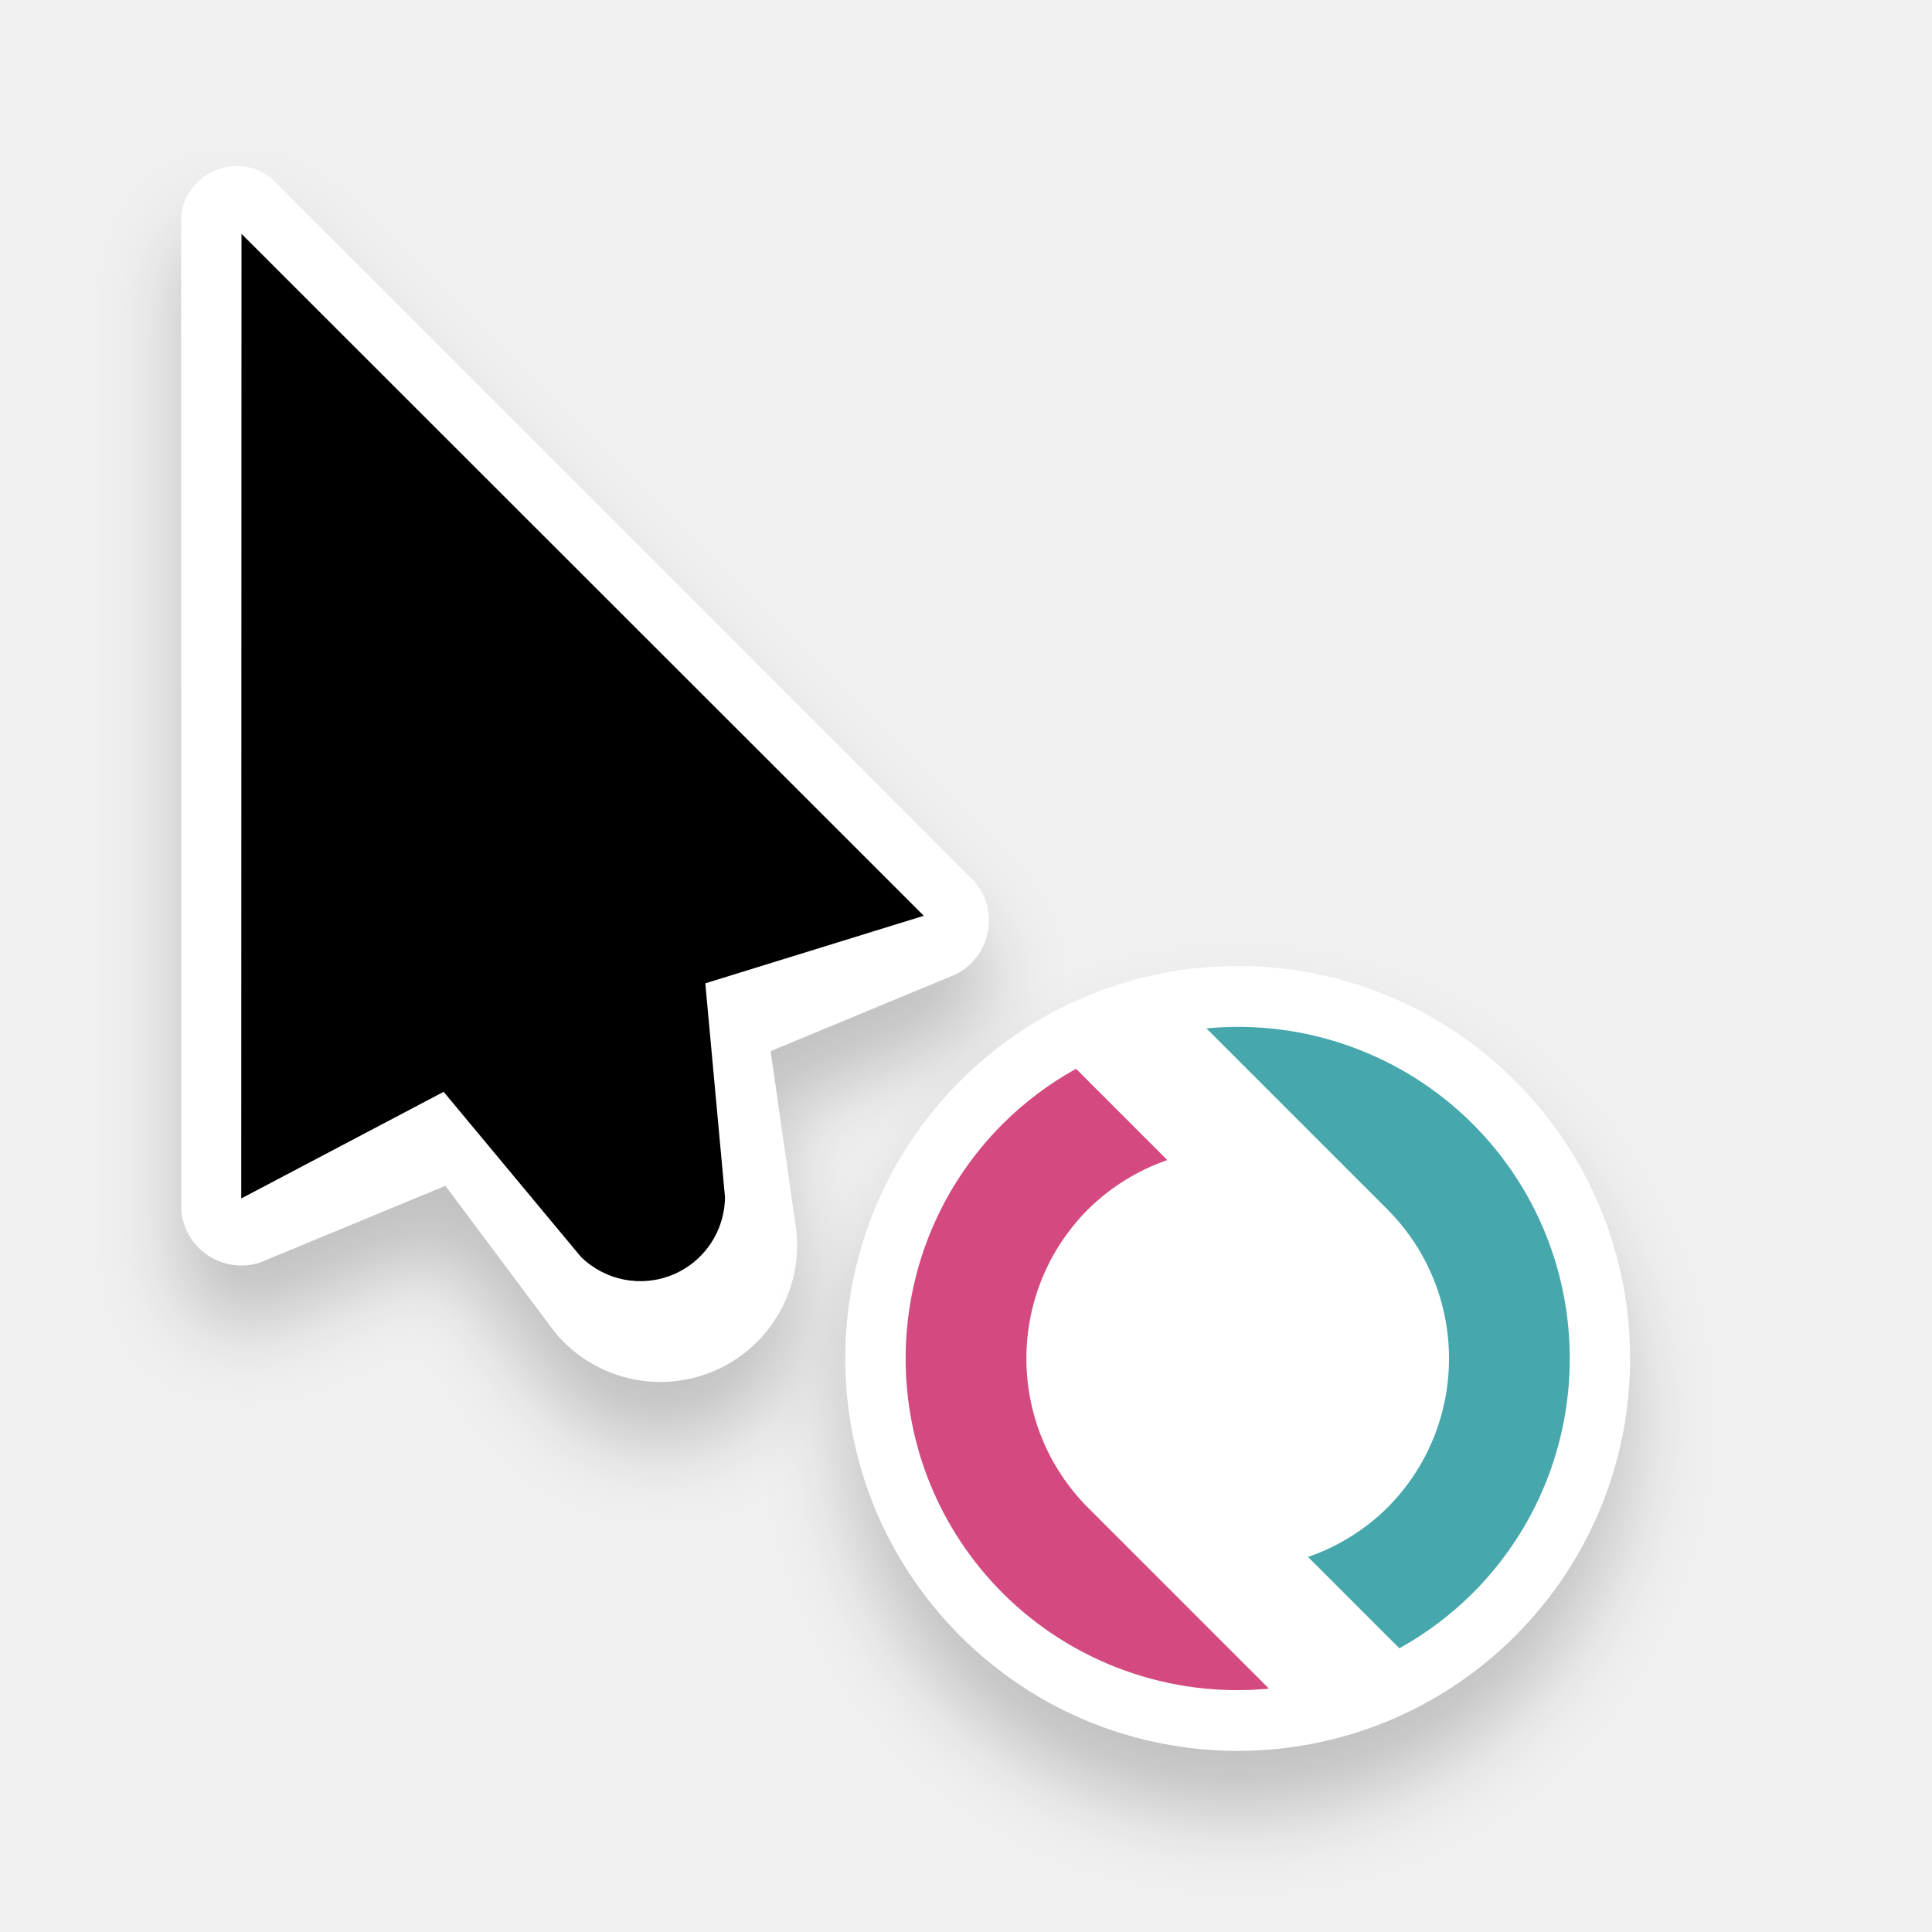
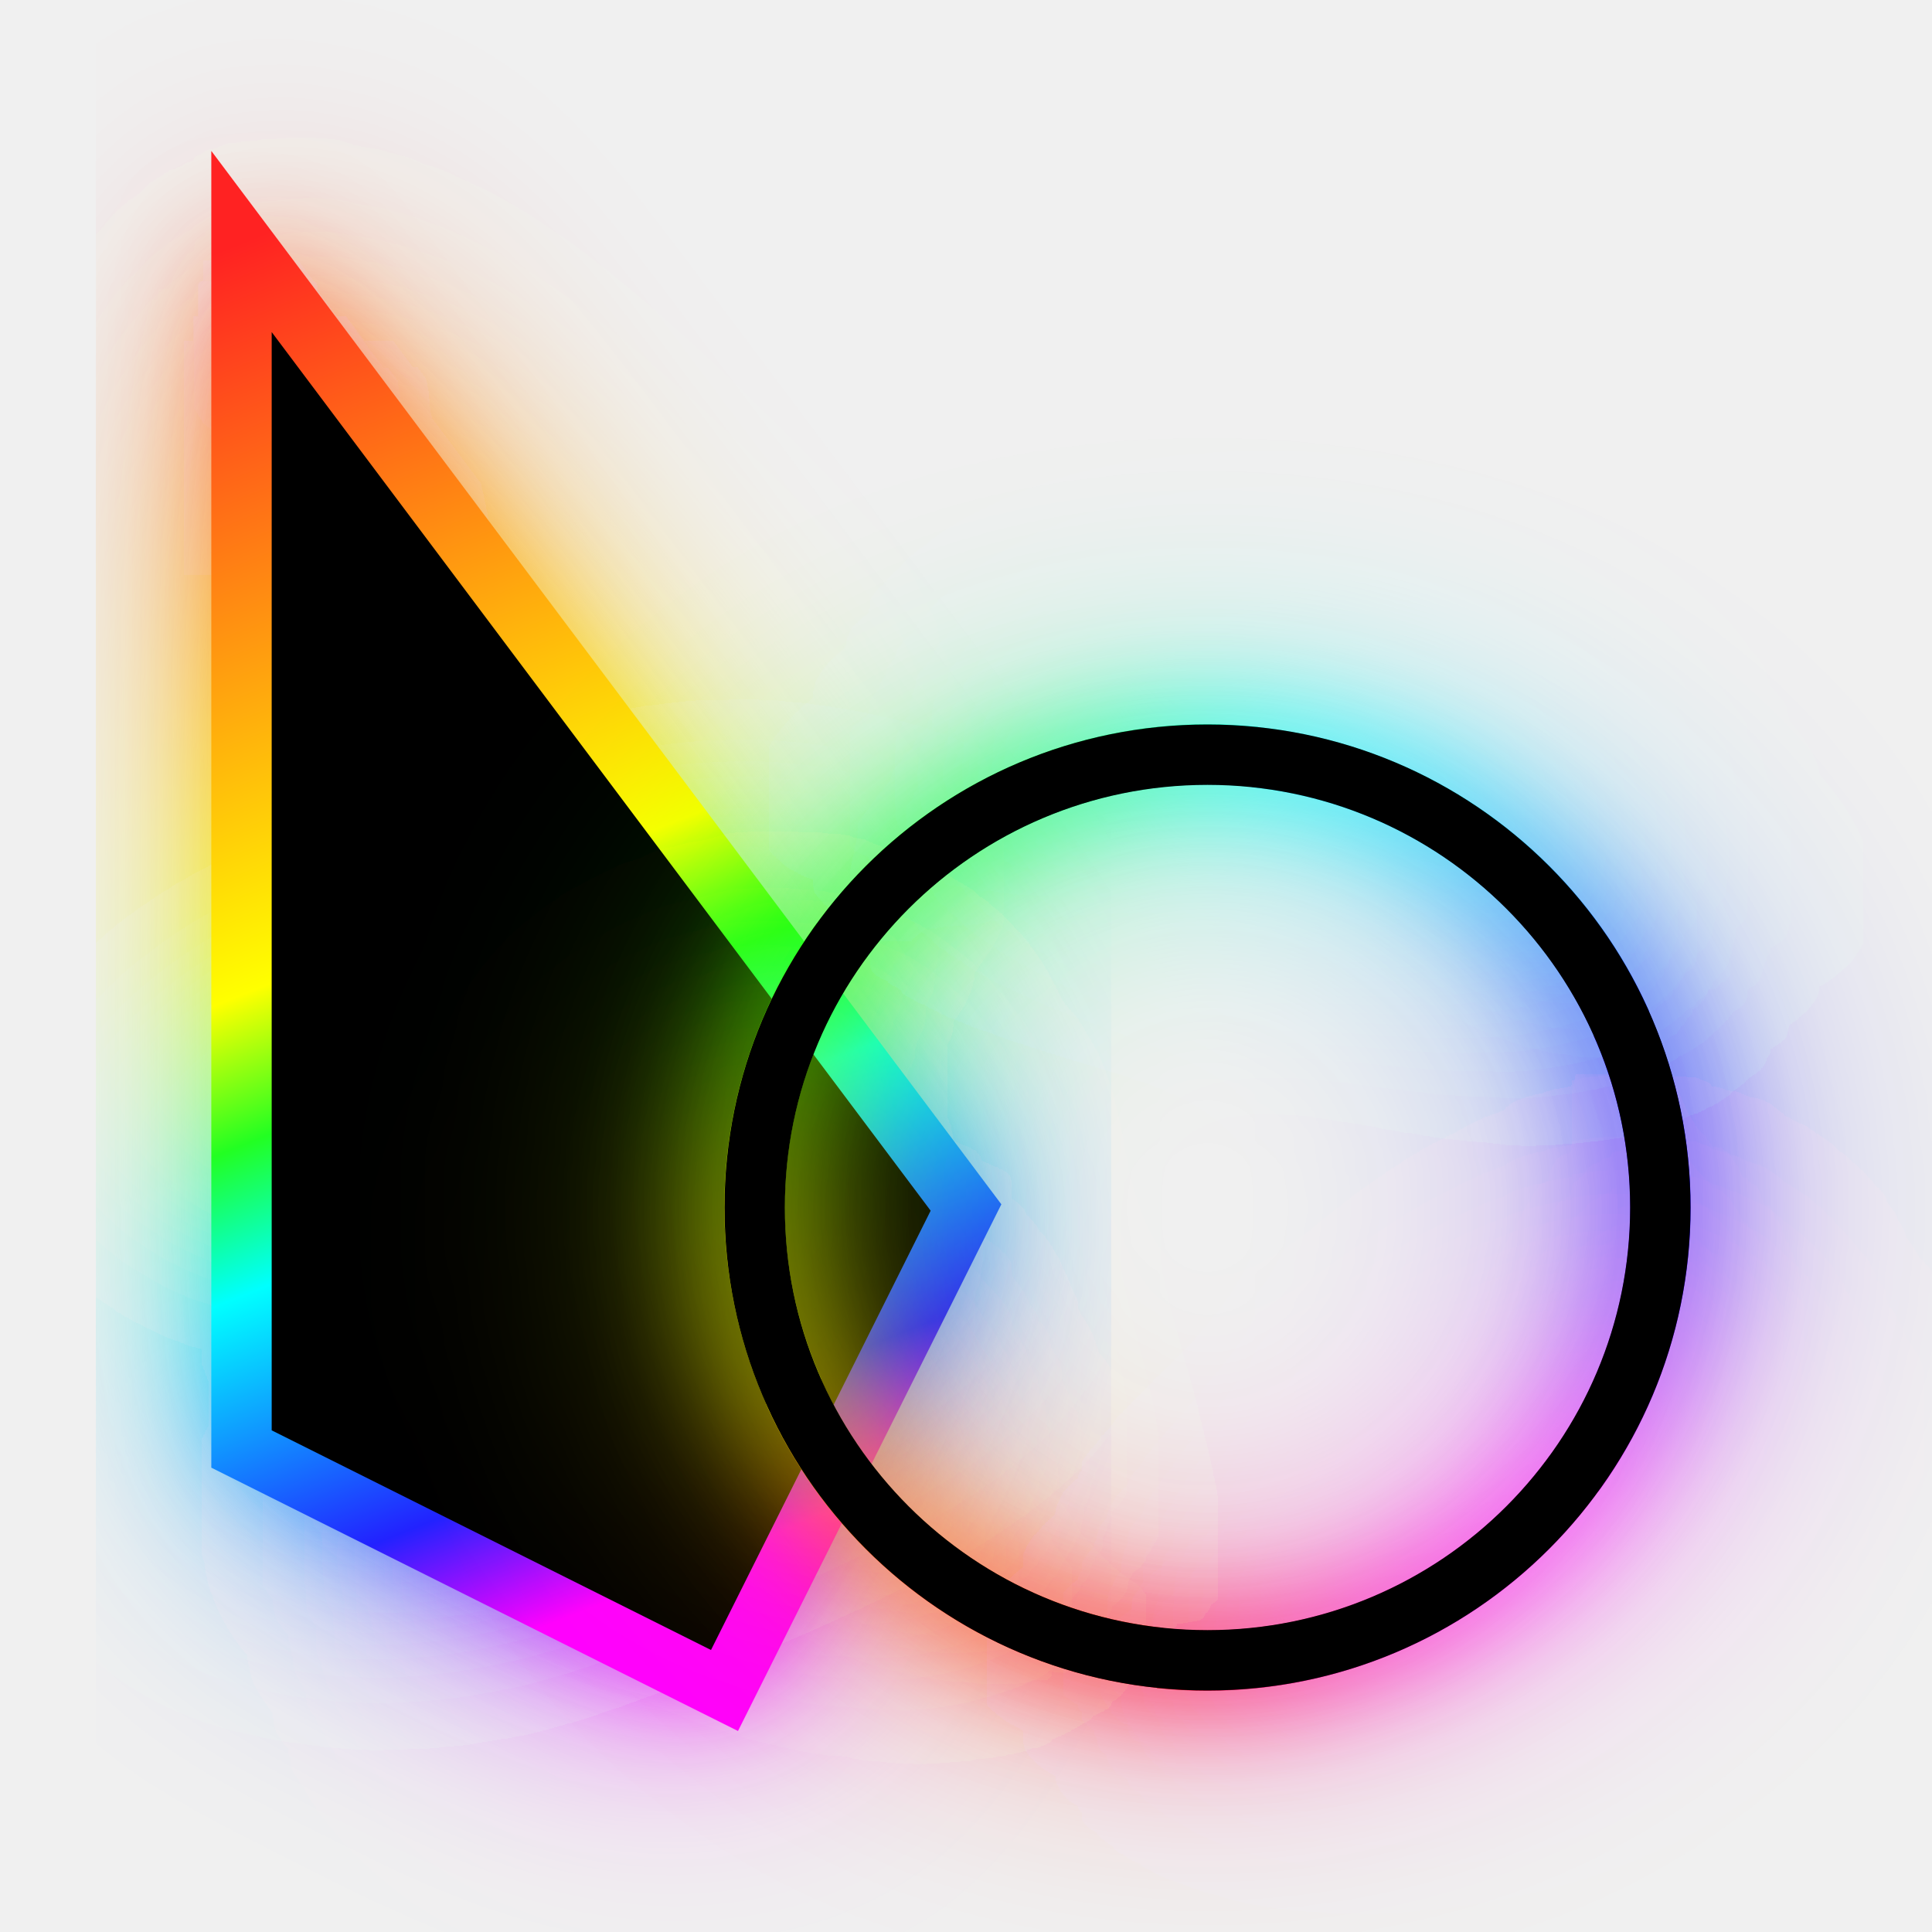
- <svg xmlns="http://www.w3.org/2000/svg" id="svg11024" height="32" width="32">
-   <filter id="filter7078" color-interpolation-filters="sRGB">
-     <feGaussianBlur id="feGaussianBlur7080" stdDeviation=".657" />
-   </filter>
-   <g id="g111783" transform="translate(-20 -741.362)">
-     <path id="path111777" d="m23.93 745.112a.9.9 0 0 0 -.362.072.93.93 0 0 0 -.568.73l.002 16.497a1 1 0 0 0 1.299.865l3.076-1.273 1.697 2.27a2.265 2.265 0 0 0 4.092-1.696l-.402-2.805 3.074-1.275q.135-.068.248-.18a1 1 0 0 0 .059-1.35l-11.663-11.665a.92.92 0 0 0 -.552-.19" filter="url(#filter7078)" opacity=".2" />
-     <path id="path111779" d="m23.93 744.112a.9.9 0 0 0 -.362.072.93.93 0 0 0 -.568.73l.002 16.497a1 1 0 0 0 1.299.865l3.076-1.273 1.697 2.27a2.265 2.265 0 0 0 4.092-1.696l-.402-2.805 3.074-1.275q.135-.068.248-.18a1 1 0 0 0 .059-1.35l-11.663-11.665a.92.92 0 0 0 -.552-.19" fill="#fff" />
-     <path id="path111781" d="m24 745.235-.004 15.977 3.352-1.766 2.271 2.73a1.402 1.402 0 0 0 2.389-.988l-.326-3.539 3.619-1.119z" />
+ <svg xmlns="http://www.w3.org/2000/svg" width="32" height="32" viewBox="0 0 32 32">
+   <defs>
+     <linearGradient id="gradient" x1="0" y1="0" x2="0.2" y2="1">
+       <stop offset="0%" stop-color="#f22" />
+       <stop offset="50%" stop-color="#ff0" />
+       <stop offset="60%" stop-color="#2f2" />
+       <stop offset="70%" stop-color="#0ff" />
+       <stop offset="90%" stop-color="#22f" />
+       <stop offset="100%" stop-color="#f0f" />
+     </linearGradient>
+     <filter id="glow" x="-20%" y="-20%" width="140%" height="140%">
+       <feGaussianBlur stdDeviation="1" result="blur1" />
+       <feGaussianBlur stdDeviation="2" result="blur2" />
+       <feMerge>
+         <feMergeNode in="blur1" />
+         <feMergeNode in="blur2" />
+         <feMergeNode in="SourceGraphic" />
+       </feMerge>
+     </filter>
+     <linearGradient id="g1" x1="1" y1="0" x2="0" y2="0">
+       <stop offset="0%" stop-color="#f00" />
+       <stop offset="100%" stop-color="#ff0" />
+     </linearGradient>
+     <linearGradient id="g2" x1="1" y1="0" x2="0" y2="0">
+       <stop offset="0%" stop-color="#ff0" />
+       <stop offset="100%" stop-color="#0f0" />
+     </linearGradient>
+     <linearGradient id="g3" x1="1" y1="0" x2="0" y2="0">
+       <stop offset="0%" stop-color="#0f0" />
+       <stop offset="100%" stop-color="#0ff" />
+     </linearGradient>
+     <linearGradient id="g4" x1="1" y1="0" x2="0" y2="0">
+       <stop offset="0%" stop-color="#0ff" />
+       <stop offset="100%" stop-color="#00f" />
+     </linearGradient>
+     <linearGradient id="g5" x1="1" y1="0" x2="0" y2="0">
+       <stop offset="0%" stop-color="#00f" />
+       <stop offset="100%" stop-color="#f0f" />
+     </linearGradient>
+     <linearGradient id="g6" x1="1" y1="0" x2="0" y2="0">
+       <stop offset="0%" stop-color="#f0f" />
+       <stop offset="100%" stop-color="#f00" />
+     </linearGradient>
+     <path id="arc-stroke" d="M 27.5 20 A 7.5 7.5 0 0 1 23.75 26.5" fill="none" stroke-width="1" />
+   </defs>
+   <path d="M4 4 v 20 l 8 4 l 4 -8 z" fill="url(#gradient)" stroke="none" style="filter: url(#glow)" />
+   <path d="M4 4 v 20 l 8 4 l 4 -8 z" fill="#000" stroke="url(#gradient)" stroke-width="1" />
+   <g id="rainbow-ring-stroke" transform="rotate(96 20 20)" filter="url(#glow)">
+     <use href="#arc-stroke" stroke="url(#g1)" transform="rotate(0 20 20)" />
+     <use href="#arc-stroke" stroke="url(#g2)" transform="rotate(60 20 20)" />
+     <use href="#arc-stroke" stroke="url(#g3)" transform="rotate(120 20 20)" />
+     <use href="#arc-stroke" stroke="url(#g4)" transform="rotate(180 20 20)" />
+     <use href="#arc-stroke" stroke="url(#g5)" transform="rotate(240 20 20)" />
+     <use href="#arc-stroke" stroke="url(#g6)" transform="rotate(300 20 20)" />
  </g>
-   <path id="path111785" d="m60.5 1138.375a6.5 6.5 0 1 0 0 13 6.5 6.5 0 0 0 0-13" filter="url(#filter7078)" opacity=".2" transform="translate(-40 -1121.362)" />
-   <circle id="circle111787" cx="394.5" cy="487.862" fill="#fff" r="10.5" transform="matrix(-.4377344 -.4377344 .4377344 -.4377344 -20.36767 408.7403)" />
-   <path id="path111789" d="m50.837 1129.362a5.5 5.5 0 0 0 -4.232 2h4.232a3.5 3.5 0 0 1 3.5 3.5 3.5 3.5 0 0 1 -.351 1.5h2.138a5.5 5.5 0 0 0 .213-1.5 5.5 5.5 0 0 0 -5.5-5.5" fill="#d4497f" stroke-width="1" transform="matrix(-.7071068 -.7071068 .7071068 -.7071068 -746.0212 860.9174)" />
-   <path id="path111791" d="m45.55 1133.362a5.5 5.5 0 0 0 -.213 1.5 5.5 5.5 0 0 0 5.5 5.5 5.5 5.5 0 0 0 4.233-2h-4.233a3.5 3.5 0 0 1 -3.5-3.5 3.5 3.5 0 0 1 .352-1.5z" fill="#46a7ac" stroke-width="1" transform="matrix(-.7071068 -.7071068 .7071068 -.7071068 -746.0212 860.9174)" />
-   <path id="hotspot" d="m4-5h1v1h-1z" display="none" fill="#333" stroke-width="1.076" transform="rotate(90)" />
+   <circle cx="20" cy="20" r="7.5" fill="none" stroke="#000" stroke-width="1" />
</svg>
